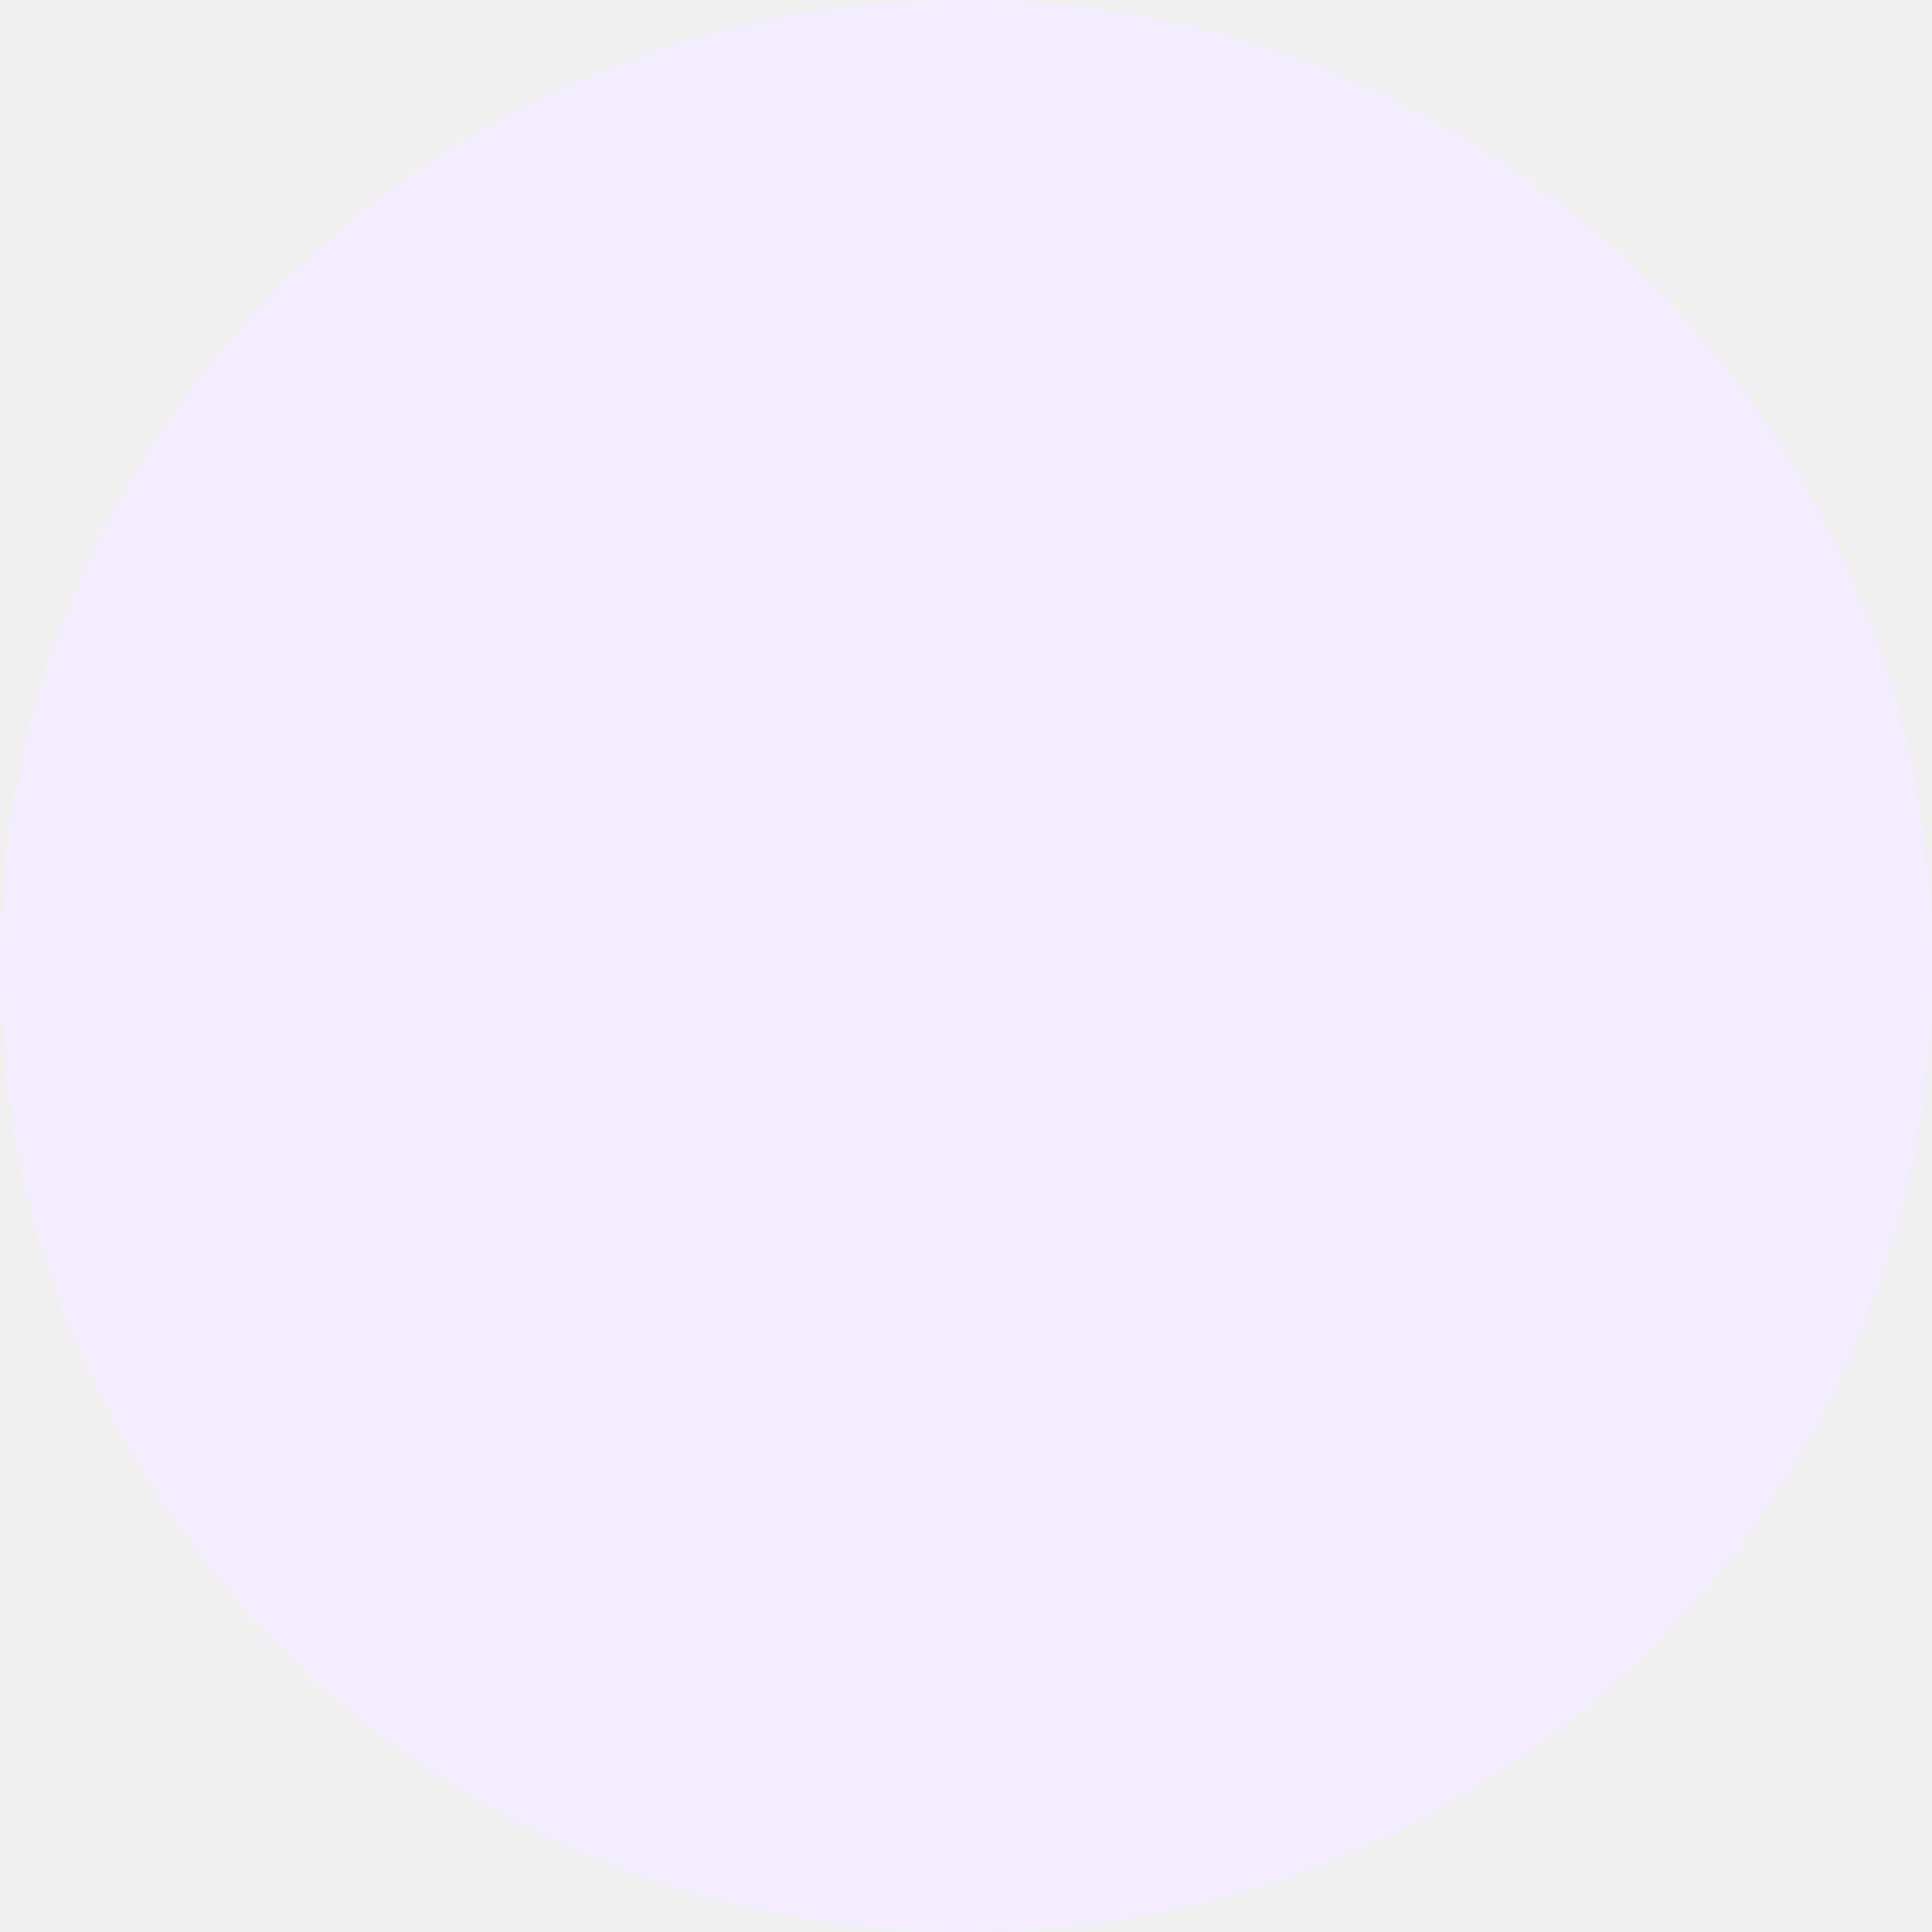
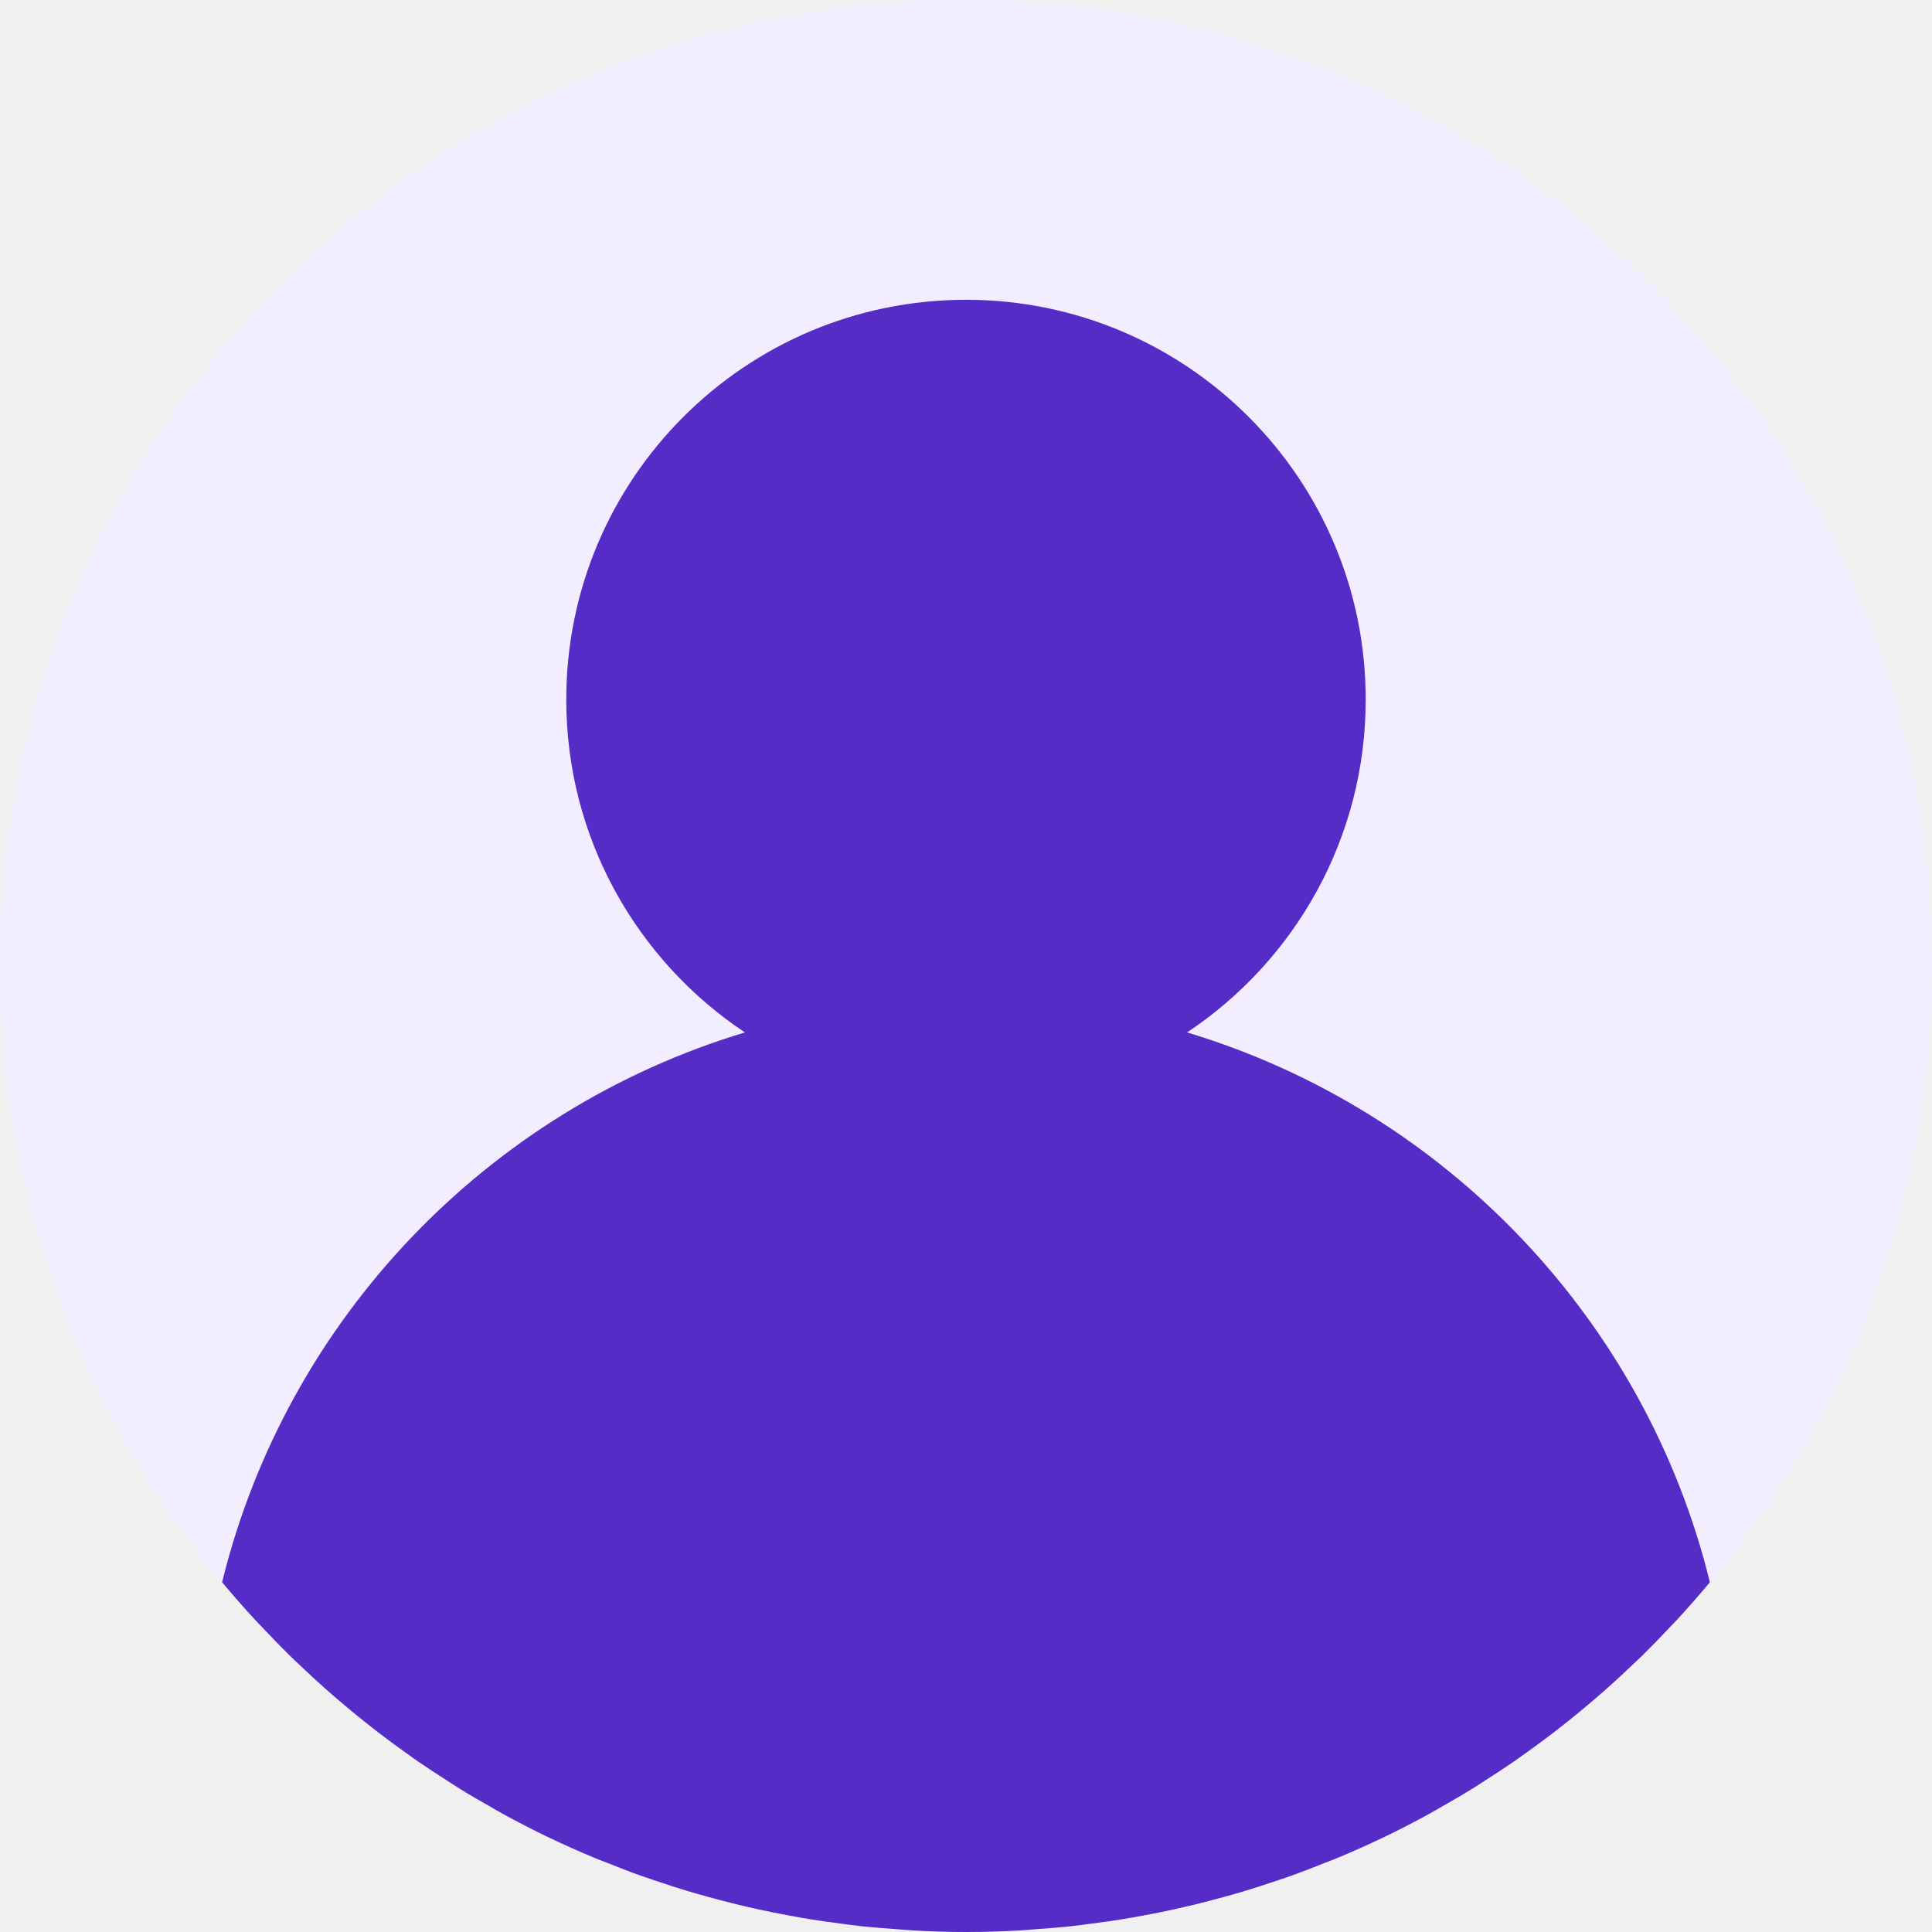
<svg xmlns="http://www.w3.org/2000/svg" width="100" height="100" viewBox="0 0 100 100" fill="none">
-   <path d="M50 100C77.614 100 100 77.614 100 50C100 22.386 77.614 0 50 0C22.386 0 0 22.386 0 50C0 77.614 22.386 100 50 100Z" fill="#F3EEFF" />
+   <g clip-path="url(#clip0_4234_10922)">
+     <path d="M65.92 97.397C65.399 97.572 64.875 97.743 64.348 97.9C64.877 97.741 65.399 97.571 65.92 97.397Z" fill="#F3EEFF" />
+     <path d="M68.532 96.438C67.97 96.662 67.408 96.883 66.836 97.086C67.408 96.881 67.972 96.662 68.532 96.438Z" fill="#F3EEFF" />
+     <path d="M50 100C77.614 100 100 77.614 100 50C100 22.386 77.614 0 50 0C22.386 0 0 22.386 0 50C0 77.614 22.386 100 50 100Z" fill="#F3EEFF" />
+     <path d="M46.379 99.855C45.769 99.812 45.16 99.766 44.559 99.7C45.162 99.766 45.771 99.812 46.379 99.855Z" fill="#F3EEFF" />
+     <path d="M38.203 98.586C37.686 98.46 37.172 98.326 36.66 98.184C37.172 98.328 37.686 98.462 38.203 98.586Z" fill="#F3EEFF" />
+     <path d="M43.523 99.569C42.977 99.498 42.432 99.424 41.891 99.336C42.43 99.424 42.977 99.496 43.523 99.569Z" fill="#F3EEFF" />
+     <path d="M30.735 96.148C29.957 95.822 29.189 95.481 28.432 95.119C29.19 95.481 29.959 95.824 30.735 96.148Z" fill="#F3EEFF" />
+     <path d="M60.743 98.831C60.224 98.945 59.704 99.048 59.18 99.145C59.702 99.048 60.224 98.945 60.743 98.831Z" fill="#F3EEFF" />
+     <path d="M58.113 99.335C57.572 99.422 57.027 99.496 56.48 99.567C57.025 99.496 57.572 99.424 58.113 99.335Z" fill="#F3EEFF" />
+     <path d="M71.559 95.122C70.805 95.483 70.04 95.824 69.266 96.148C70.04 95.824 70.805 95.484 71.559 95.122Z" fill="#F3EEFF" />
+     <path d="M69.266 96.148C69.025 96.25 68.778 96.34 68.535 96.436C68.776 96.34 69.023 96.25 69.266 96.148Z" fill="#F3EEFF" />
+     <path d="M71.628 95.091C71.605 95.102 71.581 95.112 71.559 95.122C71.581 95.112 71.605 95.103 71.628 95.091Z" fill="#F3EEFF" />
+     <path d="M41.889 99.335C41.533 99.276 41.177 99.21 40.822 99.145C41.179 99.21 41.533 99.278 41.889 99.335Z" fill="#F3EEFF" />
+     <path d="M47.26 99.922C46.965 99.907 46.672 99.876 46.379 99.855C46.674 99.876 46.965 99.907 47.26 99.922Z" fill="#F3EEFF" />
+     <path d="M31.467 96.438C31.224 96.341 30.978 96.25 30.736 96.15C30.978 96.25 31.224 96.34 31.467 96.438Z" fill="#F3EEFF" />
+     <path d="M34.08 97.397C33.774 97.293 33.466 97.195 33.164 97.086C33.466 97.195 33.773 97.293 34.08 97.397Z" fill="#F3EEFF" />
+     <path d="M56.478 99.569C56.133 99.614 55.79 99.664 55.443 99.7C55.79 99.662 56.133 99.614 56.478 99.569Z" fill="#F3EEFF" />
+     <path d="M61.799 98.586C61.449 98.671 61.098 98.752 60.744 98.829C61.098 98.753 61.449 98.672 61.799 98.586Z" fill="#F3EEFF" />
+     <path d="M36.661 98.186C36.325 98.093 35.987 98 35.652 97.9C35.987 98 36.323 98.093 36.661 98.186Z" fill="#F3EEFF" />
+     <path d="M61.444 53.438C67.015 49.729 70.689 43.4 70.689 36.207C70.689 24.781 61.425 15.517 49.999 15.517C38.574 15.517 29.31 24.781 29.31 36.207C29.31 43.4 32.984 49.729 38.555 53.438C38.555 53.438 38.556 53.44 38.558 53.44C38.556 53.44 38.556 53.438 38.556 53.438C25.222 57.457 14.839 68.279 11.496 81.895L11.498 81.897C12.043 82.553 12.608 83.195 13.186 83.824C13.325 83.978 13.472 84.124 13.615 84.274C14.06 84.746 14.51 85.212 14.972 85.667C15.163 85.855 15.358 86.036 15.553 86.221C15.981 86.628 16.413 87.029 16.855 87.421C17.074 87.614 17.296 87.805 17.517 87.995C17.95 88.365 18.387 88.729 18.834 89.084C19.069 89.272 19.305 89.457 19.541 89.641C19.993 89.99 20.451 90.328 20.915 90.659C21.155 90.829 21.391 91.003 21.634 91.171C22.124 91.509 22.622 91.833 23.124 92.153C23.349 92.296 23.57 92.445 23.798 92.586C24.377 92.943 24.967 93.284 25.562 93.619C25.718 93.707 25.872 93.802 26.031 93.888C26.799 94.309 27.581 94.712 28.374 95.093C28.393 95.102 28.413 95.11 28.432 95.119C29.189 95.481 29.958 95.824 30.736 96.148C30.977 96.25 31.224 96.34 31.467 96.436C32.029 96.66 32.591 96.881 33.163 97.084C33.467 97.193 33.774 97.291 34.079 97.395C34.599 97.571 35.124 97.741 35.651 97.898C35.986 97.998 36.322 98.091 36.66 98.184C37.17 98.326 37.684 98.46 38.203 98.586C38.553 98.671 38.905 98.752 39.258 98.829C39.777 98.943 40.298 99.046 40.822 99.143C41.177 99.209 41.531 99.276 41.889 99.333C42.431 99.421 42.975 99.495 43.522 99.566C43.867 99.61 44.21 99.66 44.556 99.697C45.16 99.762 45.769 99.809 46.377 99.852C46.672 99.872 46.963 99.903 47.258 99.919C48.167 99.971 49.079 100 49.999 100C50.92 100 51.832 99.971 52.741 99.922C53.036 99.907 53.329 99.876 53.622 99.855C54.232 99.812 54.841 99.766 55.443 99.7C55.789 99.662 56.132 99.614 56.477 99.569C57.024 99.498 57.569 99.424 58.11 99.336C58.467 99.278 58.822 99.212 59.177 99.147C59.701 99.05 60.224 98.947 60.741 98.833C61.094 98.755 61.446 98.674 61.796 98.59C62.313 98.464 62.827 98.329 63.339 98.188C63.675 98.095 64.013 98.002 64.348 97.902C64.877 97.743 65.4 97.572 65.92 97.398C66.225 97.295 66.534 97.197 66.836 97.088C67.406 96.883 67.97 96.664 68.532 96.44C68.775 96.343 69.022 96.252 69.263 96.152C70.037 95.828 70.803 95.488 71.556 95.126C71.579 95.115 71.603 95.105 71.625 95.095C72.418 94.714 73.2 94.31 73.969 93.89C74.127 93.803 74.281 93.709 74.438 93.621C75.032 93.286 75.622 92.945 76.201 92.588C76.429 92.448 76.651 92.3 76.875 92.155C77.377 91.834 77.875 91.509 78.365 91.172C78.606 91.005 78.844 90.833 79.084 90.66C79.548 90.328 80.006 89.99 80.458 89.643C80.696 89.46 80.931 89.274 81.165 89.086C81.61 88.731 82.049 88.367 82.482 87.996C82.705 87.807 82.927 87.615 83.144 87.422C83.586 87.031 84.019 86.629 84.446 86.222C84.639 86.038 84.836 85.855 85.027 85.669C85.489 85.214 85.941 84.748 86.384 84.276C86.525 84.124 86.672 83.978 86.813 83.826C87.391 83.197 87.956 82.555 88.501 81.898L88.503 81.897C85.162 68.279 74.779 57.457 61.444 53.438Z" fill="#552CC5" />
+   </g>
+   <defs>
+     <clipPath id="clip0_4234_10922">
+       <rect width="100" height="100" fill="white" />
+     </clipPath>
+   </defs>
</svg>
